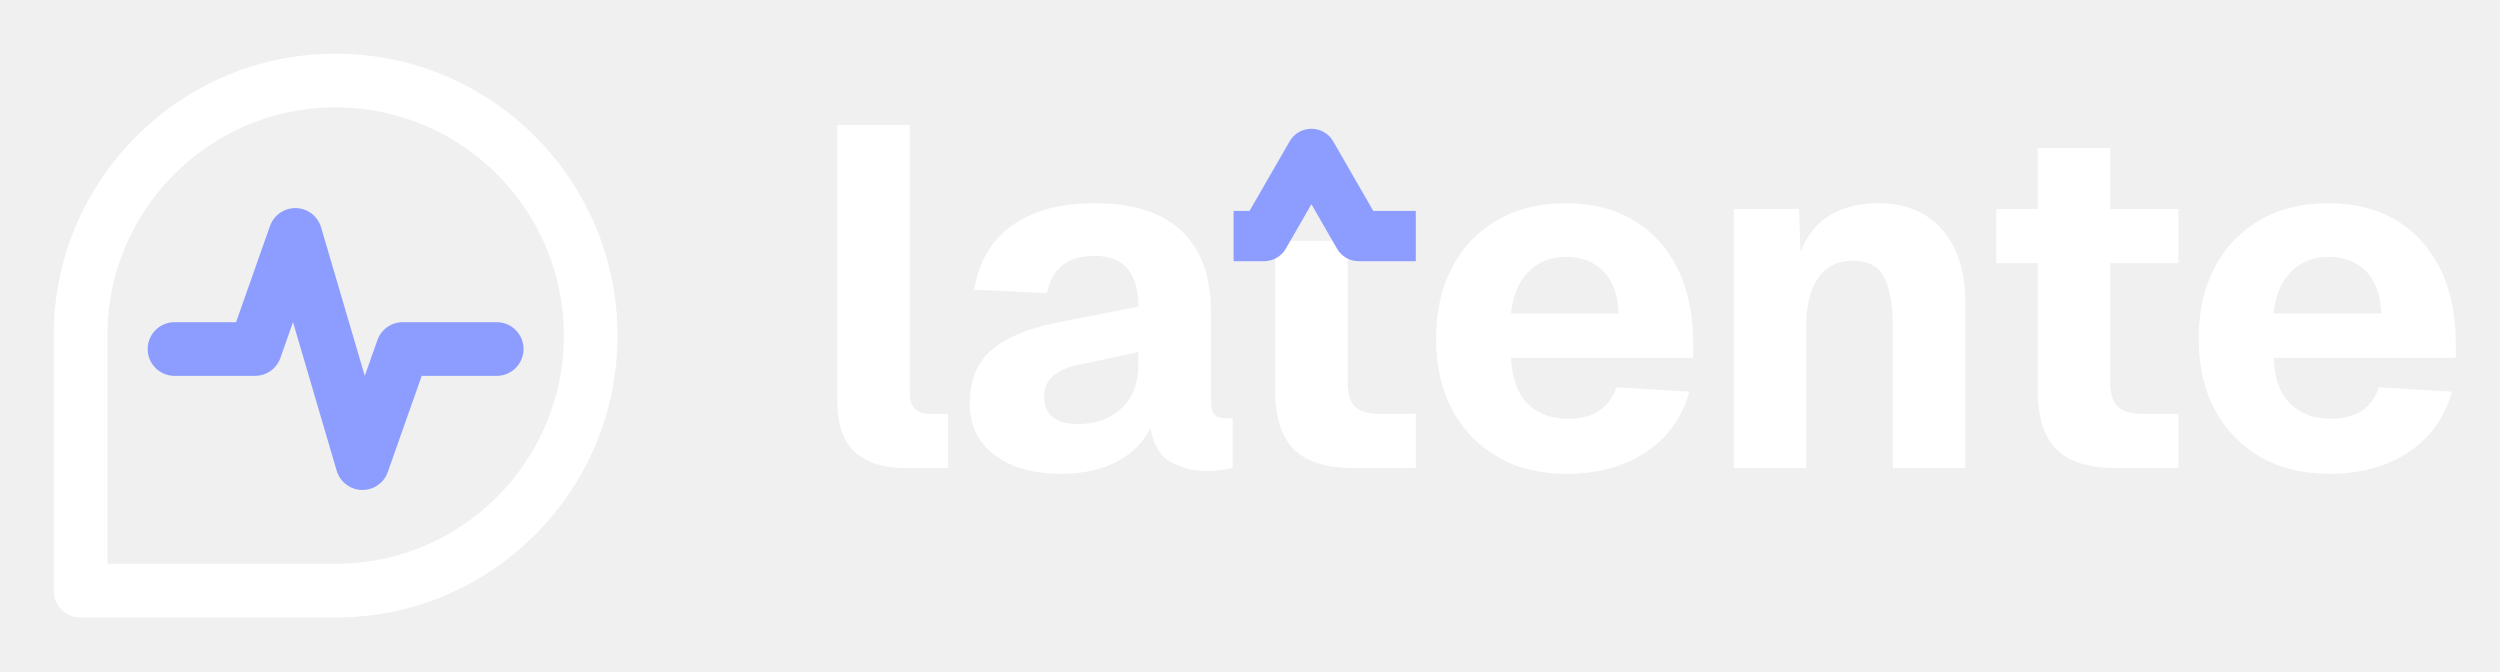
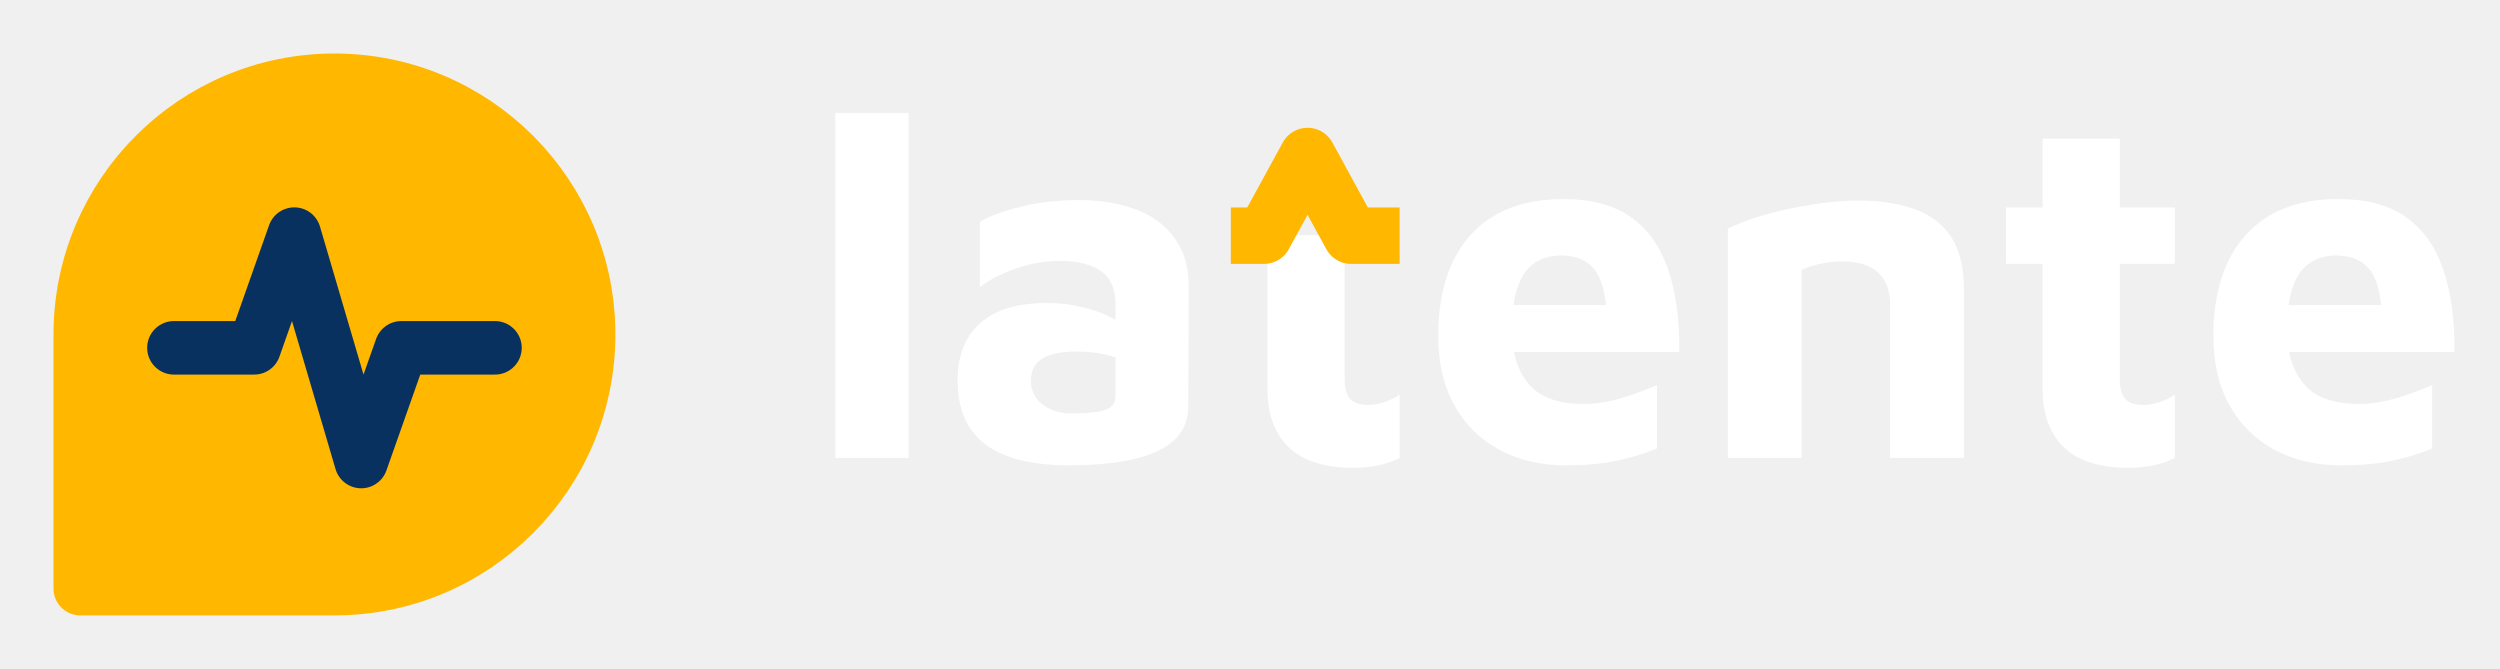
- <svg xmlns="http://www.w3.org/2000/svg" viewBox="0 0 372.47 100" width="744.94" height="200" role="img" aria-label="Latente">
-   <path d="M12 88 L12 50 A38 38 0 0 1 50 12 A38 38 0 0 1 88 50 A38 38 0 0 1 50 88 Z" fill="none" stroke="#ffffff" stroke-width="8" stroke-linejoin="round" stroke-linecap="round" />
-   <path d="M26 52 L38 52 L44 35 L54 69 L60 52 L74 52" fill="none" stroke="#8c9dff" stroke-width="8" stroke-linejoin="round" stroke-linecap="round" />
-   <g transform="translate(120 69.73) scale(0.072)">
-     <path d="M295 0L206 0Q140 0 103-32.50Q66-65 66-140L66-710L216-710L216-156Q216-132 227-122Q238-112 259-112L295-112M528 12Q444 12 392-26.50Q340-65 340-134Q340-205 384.50-243.50Q429-282 516-300L689-334Q689-439 598-439Q515-439 500-362L349-369Q364-457 428.50-502.50Q493-548 598-548Q718-548 778.50-490.50Q839-433 839-324L839-141Q839-118 846.50-110.50Q854-103 869-103L884-103L884 0Q877 2 861.50 4Q846 6 831 6Q790 6 757.50-11.50Q725-29 715-77L713-82Q693-39 645-13.50Q597 12 528 12M564-91Q620-91 654.50-124Q689-157 689-214L689-240L567-214Q494-200 494-148Q494-91 564-91M1263 0L1133 0Q1050 0 1011-38.50Q972-77 972-161L972-424L972-470L1122-470L1122-424L1122-179Q1122-140 1138.50-126Q1155-112 1188-112L1263-112M1575 12Q1493 12 1432.50-23Q1372-58 1338.50-120.50Q1305-183 1305-268Q1305-352 1338-415Q1371-478 1431.50-513Q1492-548 1574-548Q1654-548 1713-513Q1772-478 1804.50-413Q1837-348 1837-258L1837-228L1460-228Q1463-164 1494.50-133Q1526-102 1578-102Q1656-102 1678-167L1829-158Q1807-78 1739.50-33Q1672 12 1575 12M1460-320L1683-320Q1680-379 1650.50-408Q1621-437 1574-437Q1527-437 1496.50-406.50Q1466-376 1460-320M2071 0L1921 0L1921-536L2056-536L2059-447Q2081-502 2123-525Q2165-548 2218-548Q2305-548 2352.50-493Q2400-438 2400-345L2400 0L2250 0L2250-295Q2250-359 2232.50-394Q2215-429 2168-429Q2121-429 2096-394Q2071-359 2071-295M2841 0L2711 0Q2628 0 2589-38.50Q2550-77 2550-161L2550-424L2464-424L2464-536L2550-536L2550-662L2700-662L2700-536L2841-536L2841-424L2700-424L2700-179Q2700-140 2716.50-126Q2733-112 2766-112L2841-112M3153 12Q3071 12 3010.50-23Q2950-58 2916.50-120.50Q2883-183 2883-268Q2883-352 2916-415Q2949-478 3009.50-513Q3070-548 3152-548Q3232-548 3291-513Q3350-478 3382.50-413Q3415-348 3415-258L3415-228L3038-228Q3041-164 3072.50-133Q3104-102 3156-102Q3234-102 3256-167L3407-158Q3385-78 3317.50-33Q3250 12 3153 12M3038-320L3261-320Q3258-379 3228.50-408Q3199-437 3152-437Q3105-437 3074.50-406.50Q3044-376 3038-320" fill="#ffffff" />
-     <path d="M886 -480 L949 -480 L1047 -650 L1145 -480 L1263 -480" fill="none" stroke="#8c9dff" stroke-width="104" stroke-linejoin="round" stroke-linecap="butt" />
+ <svg xmlns="http://www.w3.org/2000/svg" viewBox="0 0 373.75 100" width="747.5" height="200" role="img" aria-label="Latente">
+   <path d="M12 88 L12 50 A38 38 0 0 1 50 12 A38 38 0 0 1 88 50 A38 38 0 0 1 50 88 Z" fill="#FFB700" stroke="#FFB700" stroke-width="8" stroke-linejoin="round" stroke-linecap="round" />
+   <path d="M26 52 L38 52 L44 35 L54 69 L60 52 L74 52" fill="none" stroke="#093160" stroke-width="8" stroke-linejoin="round" stroke-linecap="round" />
+   <g transform="translate(120 68.46) scale(0.074)">
+     <path d="M214-697L214 0L66 0L66-697M535 15Q489 15 448.50 6.50Q408-2 377.50-21.50Q347-41 330-74.50Q313-108 313-158Q313-205 332.50-240Q352-275 392-294Q432-313 493-313Q527-313 559-306Q591-299 617-287Q625-283 632-279L632-311Q632-357 602.50-377.50Q573-398 519-398Q475-398 430.50-382.50Q386-367 358-345L358-477Q384-493 438.50-507Q493-521 561-521Q585-521 614-517Q643-513 672-502.50Q701-492 725.50-472Q750-452 765-421Q780-390 780-344L779-105Q779-62 750-35.50Q721-9 666.50 3Q612 15 535 15M632-125L632-203Q624-206 615-208Q587-215 555-215Q506-215 483.50-200.50Q461-186 461-155Q461-136 472-121Q483-106 501.50-98Q520-90 540-90Q591-90 611.50-97Q632-104 632-125M1113 20Q1025 20 982-21.50Q939-63 939-139L939-392L939-450L1095-450L1095-392L1095-158Q1095-132 1106-119.50Q1117-107 1143-107Q1158-107 1176-113Q1194-119 1206-128L1206 0Q1185 11 1160.50 15.50Q1136 20 1113 20M1542 15Q1466 15 1407.50-16.50Q1349-48 1316.50-106.50Q1284-165 1284-246Q1284-378 1349.50-450.50Q1415-523 1537-523Q1621-523 1672.50-487Q1724-451 1748-382Q1772-313 1771-214L1437-214Q1445-174 1468-148Q1502-109 1578-109Q1606-109 1633.50-115.50Q1661-122 1685-131Q1709-140 1726-147L1726-19Q1690-4 1645.50 5.50Q1601 15 1542 15M1436-309L1623-309Q1618-354 1603-376Q1581-409 1531-409Q1503-409 1480.50-395Q1458-381 1446-349Q1439-332 1436-309M1869 0L1869-463Q1888-473 1919-483.50Q1950-494 1987-502Q2024-510 2061.50-515Q2099-520 2131-520Q2199-520 2247-502.50Q2295-485 2320.50-446Q2346-407 2346-340L2346 0L2197 0L2197-310Q2197-329 2191.50-345Q2186-361 2175-372.50Q2164-384 2145-390.50Q2126-397 2099-397Q2076-397 2053-391.50Q2030-386 2018-380L2018 0M2679 20Q2591 20 2548-21.50Q2505-63 2505-139L2505-392L2431-392L2431-506L2505-506L2505-645L2661-645L2661-506L2772-506L2772-392L2661-392L2661-158Q2661-132 2672-119.50Q2683-107 2709-107Q2724-107 2742-113Q2760-119 2772-128L2772 0Q2751 11 2726.50 15.50Q2702 20 2679 20M3108 15Q3032 15 2973.50-16.50Q2915-48 2882.50-106.50Q2850-165 2850-246Q2850-378 2915.50-450.50Q2981-523 3103-523Q3187-523 3238.50-487Q3290-451 3314-382Q3338-313 3337-214L3003-214Q3011-174 3034-148Q3068-109 3144-109Q3172-109 3199.50-115.50Q3227-122 3251-131Q3275-140 3292-147L3292-19Q3256-4 3211.50 5.50Q3167 15 3108 15M3002-309L3189-309Q3184-354 3169-376Q3147-409 3097-409Q3069-409 3046.50-395Q3024-381 3012-349Q3005-332 3002-309" fill="#ffffff" />
+     <path d="M865 -449 L932 -449 L1020 -610 L1108 -449 L1206 -449" fill="none" stroke="#FFB700" stroke-width="114" stroke-linejoin="round" />
  </g>
</svg>
